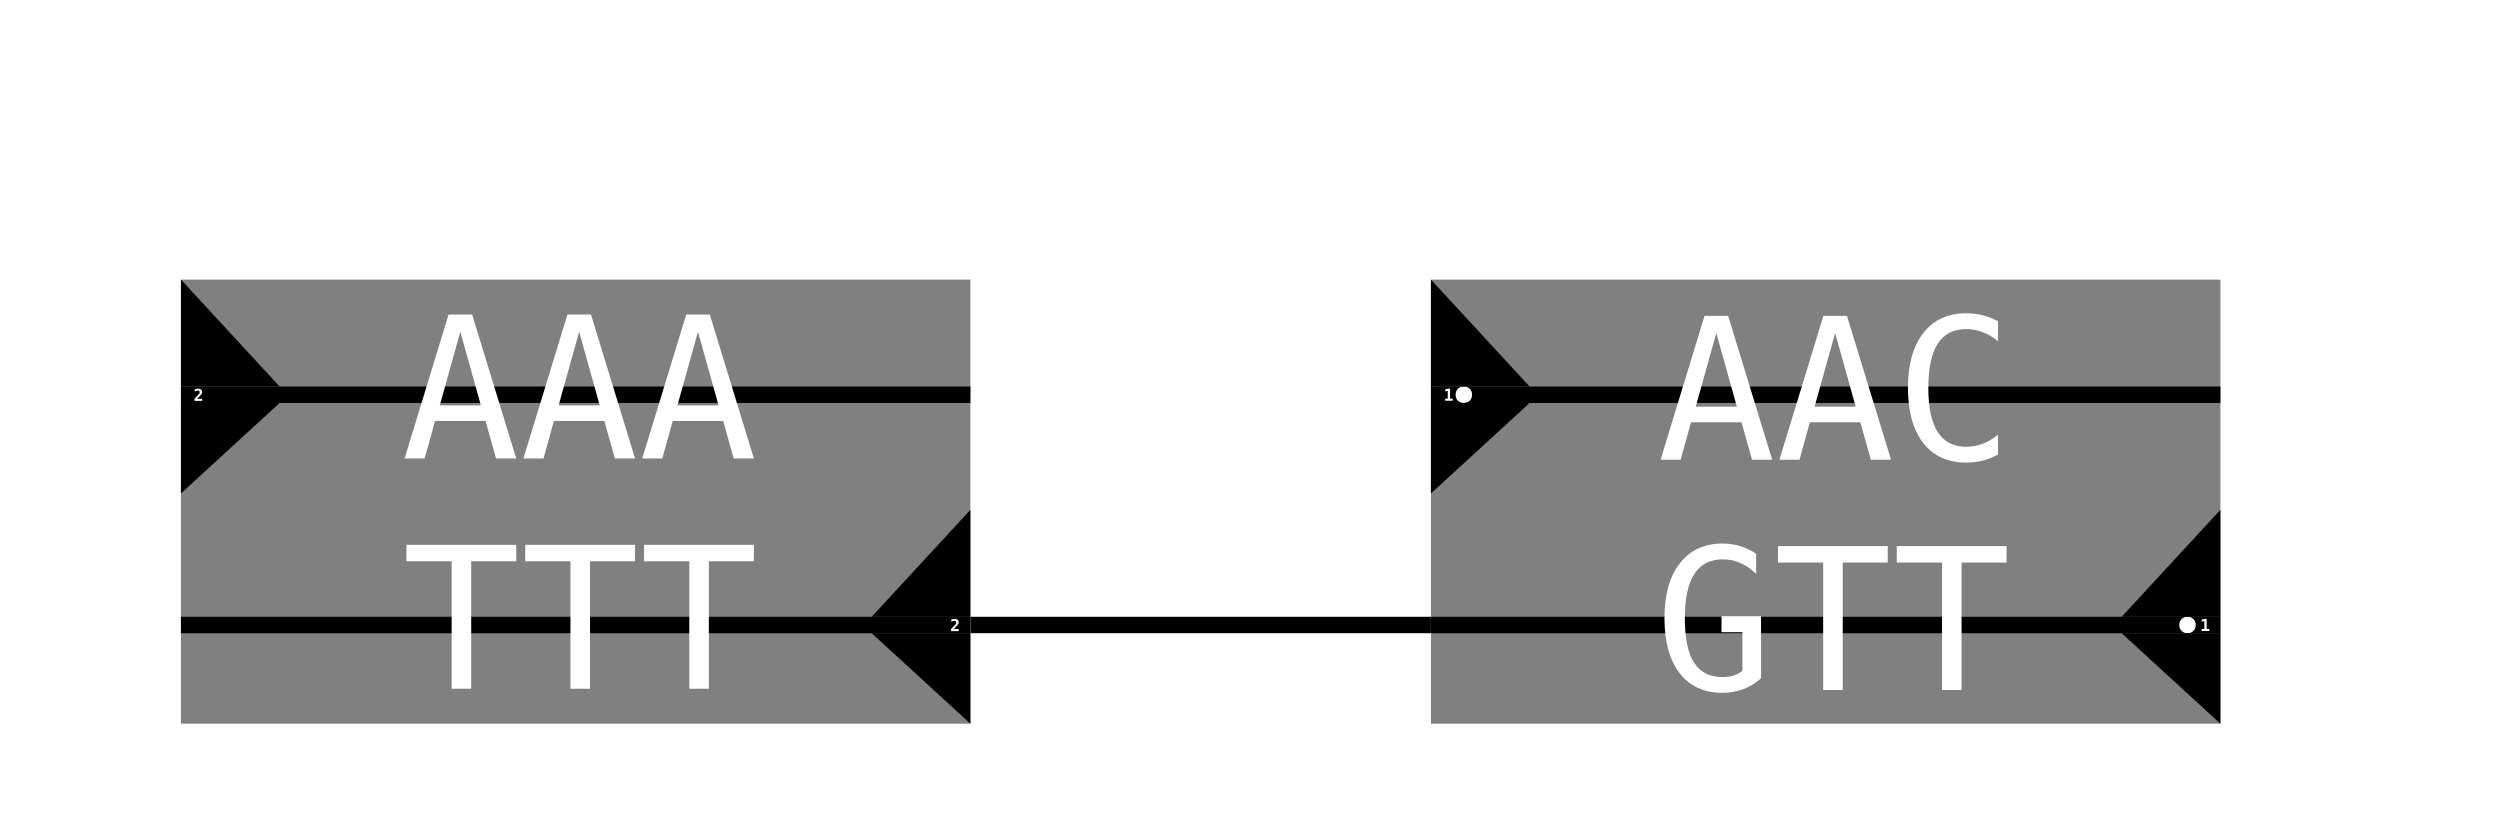
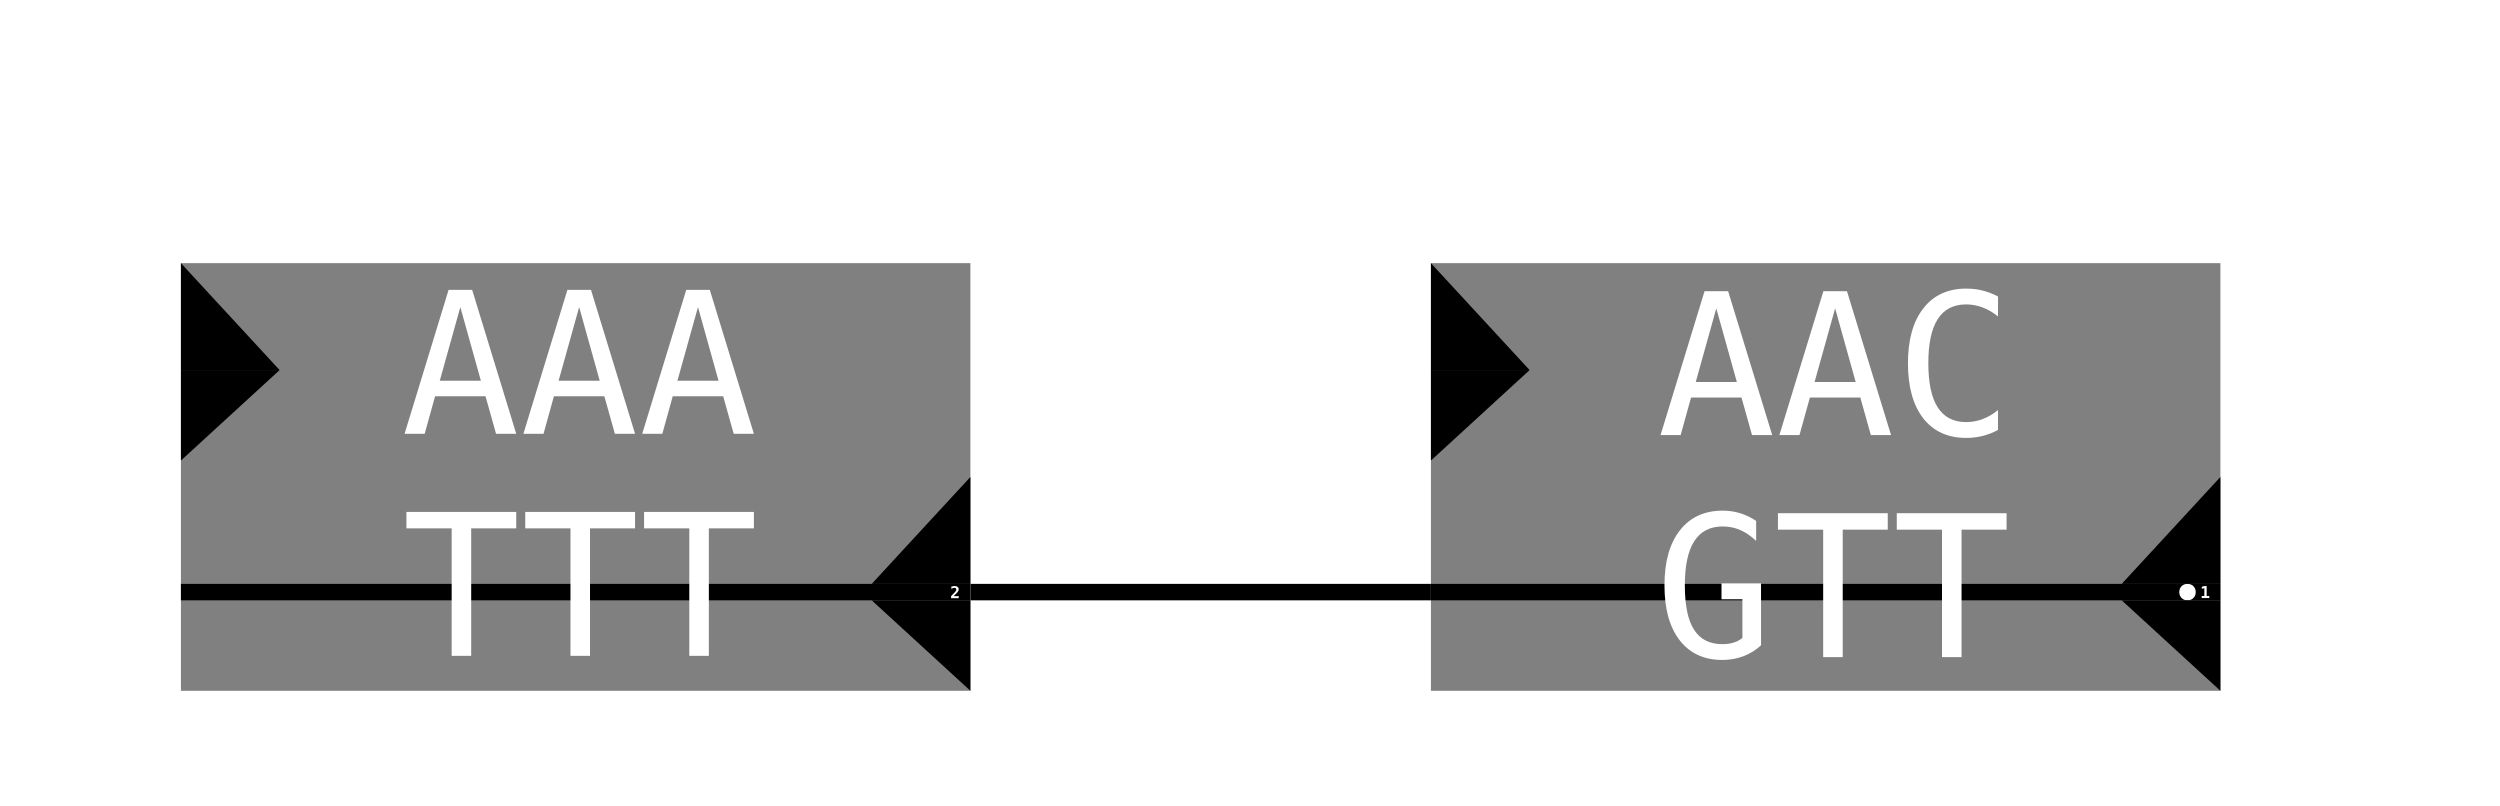
- <svg xmlns="http://www.w3.org/2000/svg" xmlns:xlink="http://www.w3.org/1999/xlink" width="152pt" height="51pt" viewBox="0 0 152 51" version="1.1">
+ <svg xmlns="http://www.w3.org/2000/svg" xmlns:xlink="http://www.w3.org/1999/xlink" width="152pt" height="49pt" viewBox="0 0 152 49" version="1.1">
  <defs>
    <g>
      <symbol overflow="visible" id="glyph0-0">
        <path style="stroke:none;" d="M 0.051 0.176 L 0.051 -0.703 L 0.551 -0.703 L 0.551 0.176 Z M 0.105 0.121 L 0.496 0.121 L 0.496 -0.648 L 0.105 -0.648 Z M 0.105 0.121 " />
      </symbol>
      <symbol overflow="visible" id="glyph0-1">
        <path style="stroke:none;" d="M 0.211 -0.125 L 0.52 -0.125 L 0.52 0 L 0.055 0 L 0.055 -0.125 L 0.133 -0.207 C 0.227 -0.305 0.285 -0.367 0.305 -0.387 C 0.328 -0.414 0.344 -0.441 0.355 -0.461 C 0.367 -0.484 0.371 -0.504 0.371 -0.527 C 0.371 -0.559 0.363 -0.586 0.344 -0.602 C 0.324 -0.621 0.297 -0.629 0.258 -0.629 C 0.234 -0.629 0.203 -0.625 0.172 -0.613 C 0.141 -0.602 0.105 -0.59 0.07 -0.57 L 0.07 -0.703 C 0.105 -0.715 0.141 -0.727 0.176 -0.73 C 0.207 -0.738 0.238 -0.742 0.27 -0.742 C 0.348 -0.742 0.406 -0.723 0.453 -0.688 C 0.496 -0.652 0.52 -0.602 0.52 -0.539 C 0.52 -0.512 0.512 -0.484 0.504 -0.461 C 0.492 -0.438 0.477 -0.406 0.453 -0.375 C 0.438 -0.355 0.391 -0.305 0.312 -0.227 C 0.27 -0.184 0.238 -0.152 0.211 -0.125 Z M 0.211 -0.125 " />
      </symbol>
      <symbol overflow="visible" id="glyph0-2">
        <path style="stroke:none;" d="M 0.094 -0.125 L 0.254 -0.125 L 0.254 -0.602 L 0.102 -0.562 L 0.102 -0.691 L 0.254 -0.73 L 0.395 -0.73 L 0.395 -0.125 L 0.555 -0.125 L 0.555 0 L 0.094 0 Z M 0.094 -0.125 " />
      </symbol>
      <symbol overflow="visible" id="glyph1-0">
        <path style="stroke:none;" d="M 0.609 2.121 L 0.609 -8.461 L 6.609 -8.461 L 6.609 2.121 Z M 1.281 1.453 L 5.941 1.453 L 5.941 -7.789 L 1.281 -7.789 Z M 1.281 1.453 " />
      </symbol>
      <symbol overflow="visible" id="glyph1-1">
        <path style="stroke:none;" d="M 3.609 -7.703 L 2.359 -3.227 L 4.859 -3.227 Z M 2.895 -8.75 L 4.328 -8.75 L 7.008 0 L 5.781 0 L 5.141 -2.281 L 2.074 -2.281 L 1.441 0 L 0.219 0 Z M 2.895 -8.75 " />
      </symbol>
      <symbol overflow="visible" id="glyph1-2">
        <path style="stroke:none;" d="M 0.273 -8.75 L 6.949 -8.75 L 6.949 -7.75 L 4.211 -7.75 L 4.211 0 L 3.023 0 L 3.023 -7.75 L 0.273 -7.75 Z M 0.273 -8.75 " />
      </symbol>
      <symbol overflow="visible" id="glyph1-3">
        <path style="stroke:none;" d="M 6.289 -0.312 C 5.988 -0.152 5.68 -0.031 5.359 0.051 C 5.043 0.129 4.711 0.172 4.352 0.172 C 3.23 0.172 2.363 -0.227 1.742 -1.02 C 1.125 -1.812 0.812 -2.93 0.812 -4.367 C 0.812 -5.797 1.125 -6.91 1.75 -7.707 C 2.371 -8.508 3.242 -8.906 4.352 -8.906 C 4.707 -8.906 5.047 -8.867 5.359 -8.785 C 5.676 -8.707 5.984 -8.586 6.289 -8.426 L 6.289 -7.211 C 6 -7.449 5.688 -7.633 5.355 -7.758 C 5.023 -7.883 4.688 -7.945 4.352 -7.945 C 3.582 -7.945 3.008 -7.648 2.625 -7.055 C 2.242 -6.461 2.051 -5.562 2.051 -4.367 C 2.051 -3.172 2.242 -2.273 2.625 -1.68 C 3.008 -1.086 3.586 -0.789 4.352 -0.789 C 4.695 -0.789 5.035 -0.852 5.363 -0.977 C 5.695 -1.102 6 -1.285 6.289 -1.523 Z M 6.289 -0.312 " />
      </symbol>
      <symbol overflow="visible" id="glyph1-4">
        <path style="stroke:none;" d="M 6.469 -0.719 C 6.152 -0.426 5.797 -0.207 5.398 -0.055 C 5.004 0.094 4.574 0.172 4.113 0.172 C 3.004 0.172 2.141 -0.227 1.523 -1.023 C 0.906 -1.816 0.598 -2.93 0.598 -4.367 C 0.598 -5.797 0.91 -6.91 1.535 -7.707 C 2.16 -8.508 3.031 -8.906 4.141 -8.906 C 4.508 -8.906 4.859 -8.855 5.195 -8.75 C 5.531 -8.648 5.859 -8.492 6.172 -8.281 L 6.172 -7.066 C 5.855 -7.367 5.531 -7.59 5.195 -7.73 C 4.863 -7.875 4.516 -7.945 4.141 -7.945 C 3.371 -7.945 2.797 -7.648 2.41 -7.051 C 2.027 -6.457 1.836 -5.562 1.836 -4.367 C 1.836 -3.152 2.02 -2.25 2.395 -1.668 C 2.766 -1.082 3.34 -0.789 4.113 -0.789 C 4.375 -0.789 4.605 -0.82 4.801 -0.883 C 5 -0.941 5.18 -1.039 5.336 -1.164 L 5.336 -3.516 L 4.066 -3.516 L 4.066 -4.488 L 6.469 -4.488 Z M 6.469 -0.719 " />
      </symbol>
    </g>
  </defs>
-   <g id="surface11">
-     <rect x="0" y="0" width="152" height="51" style="fill:rgb(100%,100%,100%);fill-opacity:1;stroke:none;" />
-     <path style="fill:none;stroke-width:1;stroke-linecap:butt;stroke-linejoin:miter;stroke:rgb(0%,0%,0%);stroke-opacity:1;stroke-miterlimit:10;" d="M 87 38 C 73 38 73 38 59 38 " />
-     <path style=" stroke:none;fill-rule:nonzero;fill:rgb(50.196%,50.196%,50.196%);fill-opacity:1;" d="M 11 17 L 59 17 L 59 44 L 11 44 Z M 11 17 " />
-     <path style="fill:none;stroke-width:1;stroke-linecap:butt;stroke-linejoin:miter;stroke:rgb(0%,0%,0%);stroke-opacity:1;stroke-miterlimit:10;" d="M 11 24 L 59 24 " />
+   <g id="surface1">
+     <rect x="0" y="0" width="152" height="49" style="fill:rgb(100%,100%,100%);fill-opacity:1;stroke:none;" />
+     <path style="fill:none;stroke-width:1;stroke-linecap:butt;stroke-linejoin:miter;stroke:rgb(0%,0%,0%);stroke-opacity:1;stroke-miterlimit:10;" d="M 87 36 C 73 36 73 36 59 36 " />
+     <path style=" stroke:none;fill-rule:nonzero;fill:rgb(50.196%,50.196%,50.196%);fill-opacity:1;" d="M 11 16 L 59 16 L 59 42 L 11 42 Z M 11 16 " />
+     <path style="fill:none;stroke-width:1;stroke-linecap:butt;stroke-linejoin:miter;stroke:rgb(0%,0%,0%);stroke-opacity:1;stroke-miterlimit:10;" d="M 11 36 L 59 36 " />
    <g style="fill:rgb(100%,100%,100%);fill-opacity:1;">
-       <use xlink:href="#glyph0-1" x="11.77" y="24.371" />
-     </g>
-     <path style="fill:none;stroke-width:1;stroke-linecap:butt;stroke-linejoin:miter;stroke:rgb(0%,0%,0%);stroke-opacity:1;stroke-miterlimit:10;" d="M 11 38 L 59 38 " />
-     <g style="fill:rgb(100%,100%,100%);fill-opacity:1;">
-       <use xlink:href="#glyph0-1" x="57.77" y="38.371" />
+       <use xlink:href="#glyph0-1" x="57.77" y="36.371" />
    </g>
    <g style="fill:rgb(100%,100%,100%);fill-opacity:1;">
-       <use xlink:href="#glyph1-1" x="24.379" y="27.875" />
-       <use xlink:href="#glyph1-1" x="31.604" y="27.875" />
-       <use xlink:href="#glyph1-1" x="38.828" y="27.875" />
+       <use xlink:href="#glyph1-1" x="24.379" y="26.375" />
+       <use xlink:href="#glyph1-1" x="31.604" y="26.375" />
+       <use xlink:href="#glyph1-1" x="38.828" y="26.375" />
    </g>
    <g style="fill:rgb(100%,100%,100%);fill-opacity:1;">
-       <use xlink:href="#glyph1-2" x="24.438" y="41.875" />
-       <use xlink:href="#glyph1-2" x="31.662" y="41.875" />
-       <use xlink:href="#glyph1-2" x="38.887" y="41.875" />
+       <use xlink:href="#glyph1-2" x="24.438" y="39.875" />
+       <use xlink:href="#glyph1-2" x="31.662" y="39.875" />
+       <use xlink:href="#glyph1-2" x="38.887" y="39.875" />
    </g>
-     <path style=" stroke:none;fill-rule:nonzero;fill:rgb(0%,0%,0%);fill-opacity:1;" d="M 11 17 L 11 23.5 L 17 23.5 " />
-     <path style=" stroke:none;fill-rule:nonzero;fill:rgb(0%,0%,0%);fill-opacity:1;" d="M 11 30 L 11 24.5 L 17 24.5 " />
-     <path style=" stroke:none;fill-rule:nonzero;fill:rgb(0%,0%,0%);fill-opacity:1;" d="M 59 31 L 59 37.5 L 53 37.5 " />
-     <path style=" stroke:none;fill-rule:nonzero;fill:rgb(0%,0%,0%);fill-opacity:1;" d="M 59 44 L 59 38.5 L 53 38.5 " />
-     <path style=" stroke:none;fill-rule:nonzero;fill:rgb(50.196%,50.196%,50.196%);fill-opacity:1;" d="M 87 17 L 135 17 L 135 44 L 87 44 Z M 87 17 " />
-     <path style="fill:none;stroke-width:1;stroke-linecap:butt;stroke-linejoin:miter;stroke:rgb(0%,0%,0%);stroke-opacity:1;stroke-miterlimit:10;" d="M 87 24 L 135 24 " />
+     <path style=" stroke:none;fill-rule:nonzero;fill:rgb(0%,0%,0%);fill-opacity:1;" d="M 11 16 L 11 22.5 L 17 22.5 " />
+     <path style=" stroke:none;fill-rule:nonzero;fill:rgb(0%,0%,0%);fill-opacity:1;" d="M 11 28 L 11 22.5 L 17 22.5 " />
+     <path style=" stroke:none;fill-rule:nonzero;fill:rgb(0%,0%,0%);fill-opacity:1;" d="M 59 29 L 59 35.5 L 53 35.5 " />
+     <path style=" stroke:none;fill-rule:nonzero;fill:rgb(0%,0%,0%);fill-opacity:1;" d="M 59 42 L 59 36.5 L 53 36.5 " />
+     <path style=" stroke:none;fill-rule:nonzero;fill:rgb(50.196%,50.196%,50.196%);fill-opacity:1;" d="M 87 16 L 135 16 L 135 42 L 87 42 Z M 87 16 " />
+     <path style="fill:none;stroke-width:1;stroke-linecap:butt;stroke-linejoin:miter;stroke:rgb(0%,0%,0%);stroke-opacity:1;stroke-miterlimit:10;" d="M 87 36 L 135 36 " />
    <g style="fill:rgb(100%,100%,100%);fill-opacity:1;">
-       <use xlink:href="#glyph0-2" x="87.77" y="24.363" />
+       <use xlink:href="#glyph0-2" x="133.77" y="36.363" />
    </g>
-     <path style=" stroke:none;fill-rule:nonzero;fill:rgb(100%,100%,100%);fill-opacity:1;" d="M 89.5 24 C 89.5 24.668 88.5 24.668 88.5 24 C 88.5 23.332 89.5 23.332 89.5 24 " />
-     <path style="fill:none;stroke-width:1;stroke-linecap:butt;stroke-linejoin:miter;stroke:rgb(0%,0%,0%);stroke-opacity:1;stroke-miterlimit:10;" d="M 87 38 L 135 38 " />
+     <path style=" stroke:none;fill-rule:nonzero;fill:rgb(100%,100%,100%);fill-opacity:1;" d="M 133.5 36 C 133.5 36.668 132.5 36.668 132.5 36 C 132.5 35.332 133.5 35.332 133.5 36 " />
    <g style="fill:rgb(100%,100%,100%);fill-opacity:1;">
-       <use xlink:href="#glyph0-2" x="133.77" y="38.363" />
-     </g>
-     <path style=" stroke:none;fill-rule:nonzero;fill:rgb(100%,100%,100%);fill-opacity:1;" d="M 133.5 38 C 133.5 38.668 132.5 38.668 132.5 38 C 132.5 37.332 133.5 37.332 133.5 38 " />
-     <g style="fill:rgb(100%,100%,100%);fill-opacity:1;">
-       <use xlink:href="#glyph1-1" x="100.742" y="27.953" />
-       <use xlink:href="#glyph1-1" x="107.967" y="27.953" />
-       <use xlink:href="#glyph1-3" x="115.191" y="27.953" />
+       <use xlink:href="#glyph1-1" x="100.742" y="26.453" />
+       <use xlink:href="#glyph1-1" x="107.967" y="26.453" />
+       <use xlink:href="#glyph1-3" x="115.191" y="26.453" />
    </g>
    <g style="fill:rgb(100%,100%,100%);fill-opacity:1;">
-       <use xlink:href="#glyph1-4" x="100.602" y="41.953" />
-       <use xlink:href="#glyph1-2" x="107.826" y="41.953" />
-       <use xlink:href="#glyph1-2" x="115.051" y="41.953" />
+       <use xlink:href="#glyph1-4" x="100.602" y="39.953" />
+       <use xlink:href="#glyph1-2" x="107.826" y="39.953" />
+       <use xlink:href="#glyph1-2" x="115.051" y="39.953" />
    </g>
-     <path style=" stroke:none;fill-rule:nonzero;fill:rgb(0%,0%,0%);fill-opacity:1;" d="M 87 17 L 87 23.5 L 93 23.5 " />
-     <path style=" stroke:none;fill-rule:nonzero;fill:rgb(0%,0%,0%);fill-opacity:1;" d="M 87 30 L 87 24.5 L 93 24.5 " />
-     <path style=" stroke:none;fill-rule:nonzero;fill:rgb(0%,0%,0%);fill-opacity:1;" d="M 135 31 L 135 37.5 L 129 37.5 " />
-     <path style=" stroke:none;fill-rule:nonzero;fill:rgb(0%,0%,0%);fill-opacity:1;" d="M 135 44 L 135 38.5 L 129 38.5 " />
+     <path style=" stroke:none;fill-rule:nonzero;fill:rgb(0%,0%,0%);fill-opacity:1;" d="M 87 16 L 87 22.5 L 93 22.5 " />
+     <path style=" stroke:none;fill-rule:nonzero;fill:rgb(0%,0%,0%);fill-opacity:1;" d="M 87 28 L 87 22.5 L 93 22.5 " />
+     <path style=" stroke:none;fill-rule:nonzero;fill:rgb(0%,0%,0%);fill-opacity:1;" d="M 135 29 L 135 35.5 L 129 35.5 " />
+     <path style=" stroke:none;fill-rule:nonzero;fill:rgb(0%,0%,0%);fill-opacity:1;" d="M 135 42 L 135 36.5 L 129 36.5 " />
  </g>
</svg>
